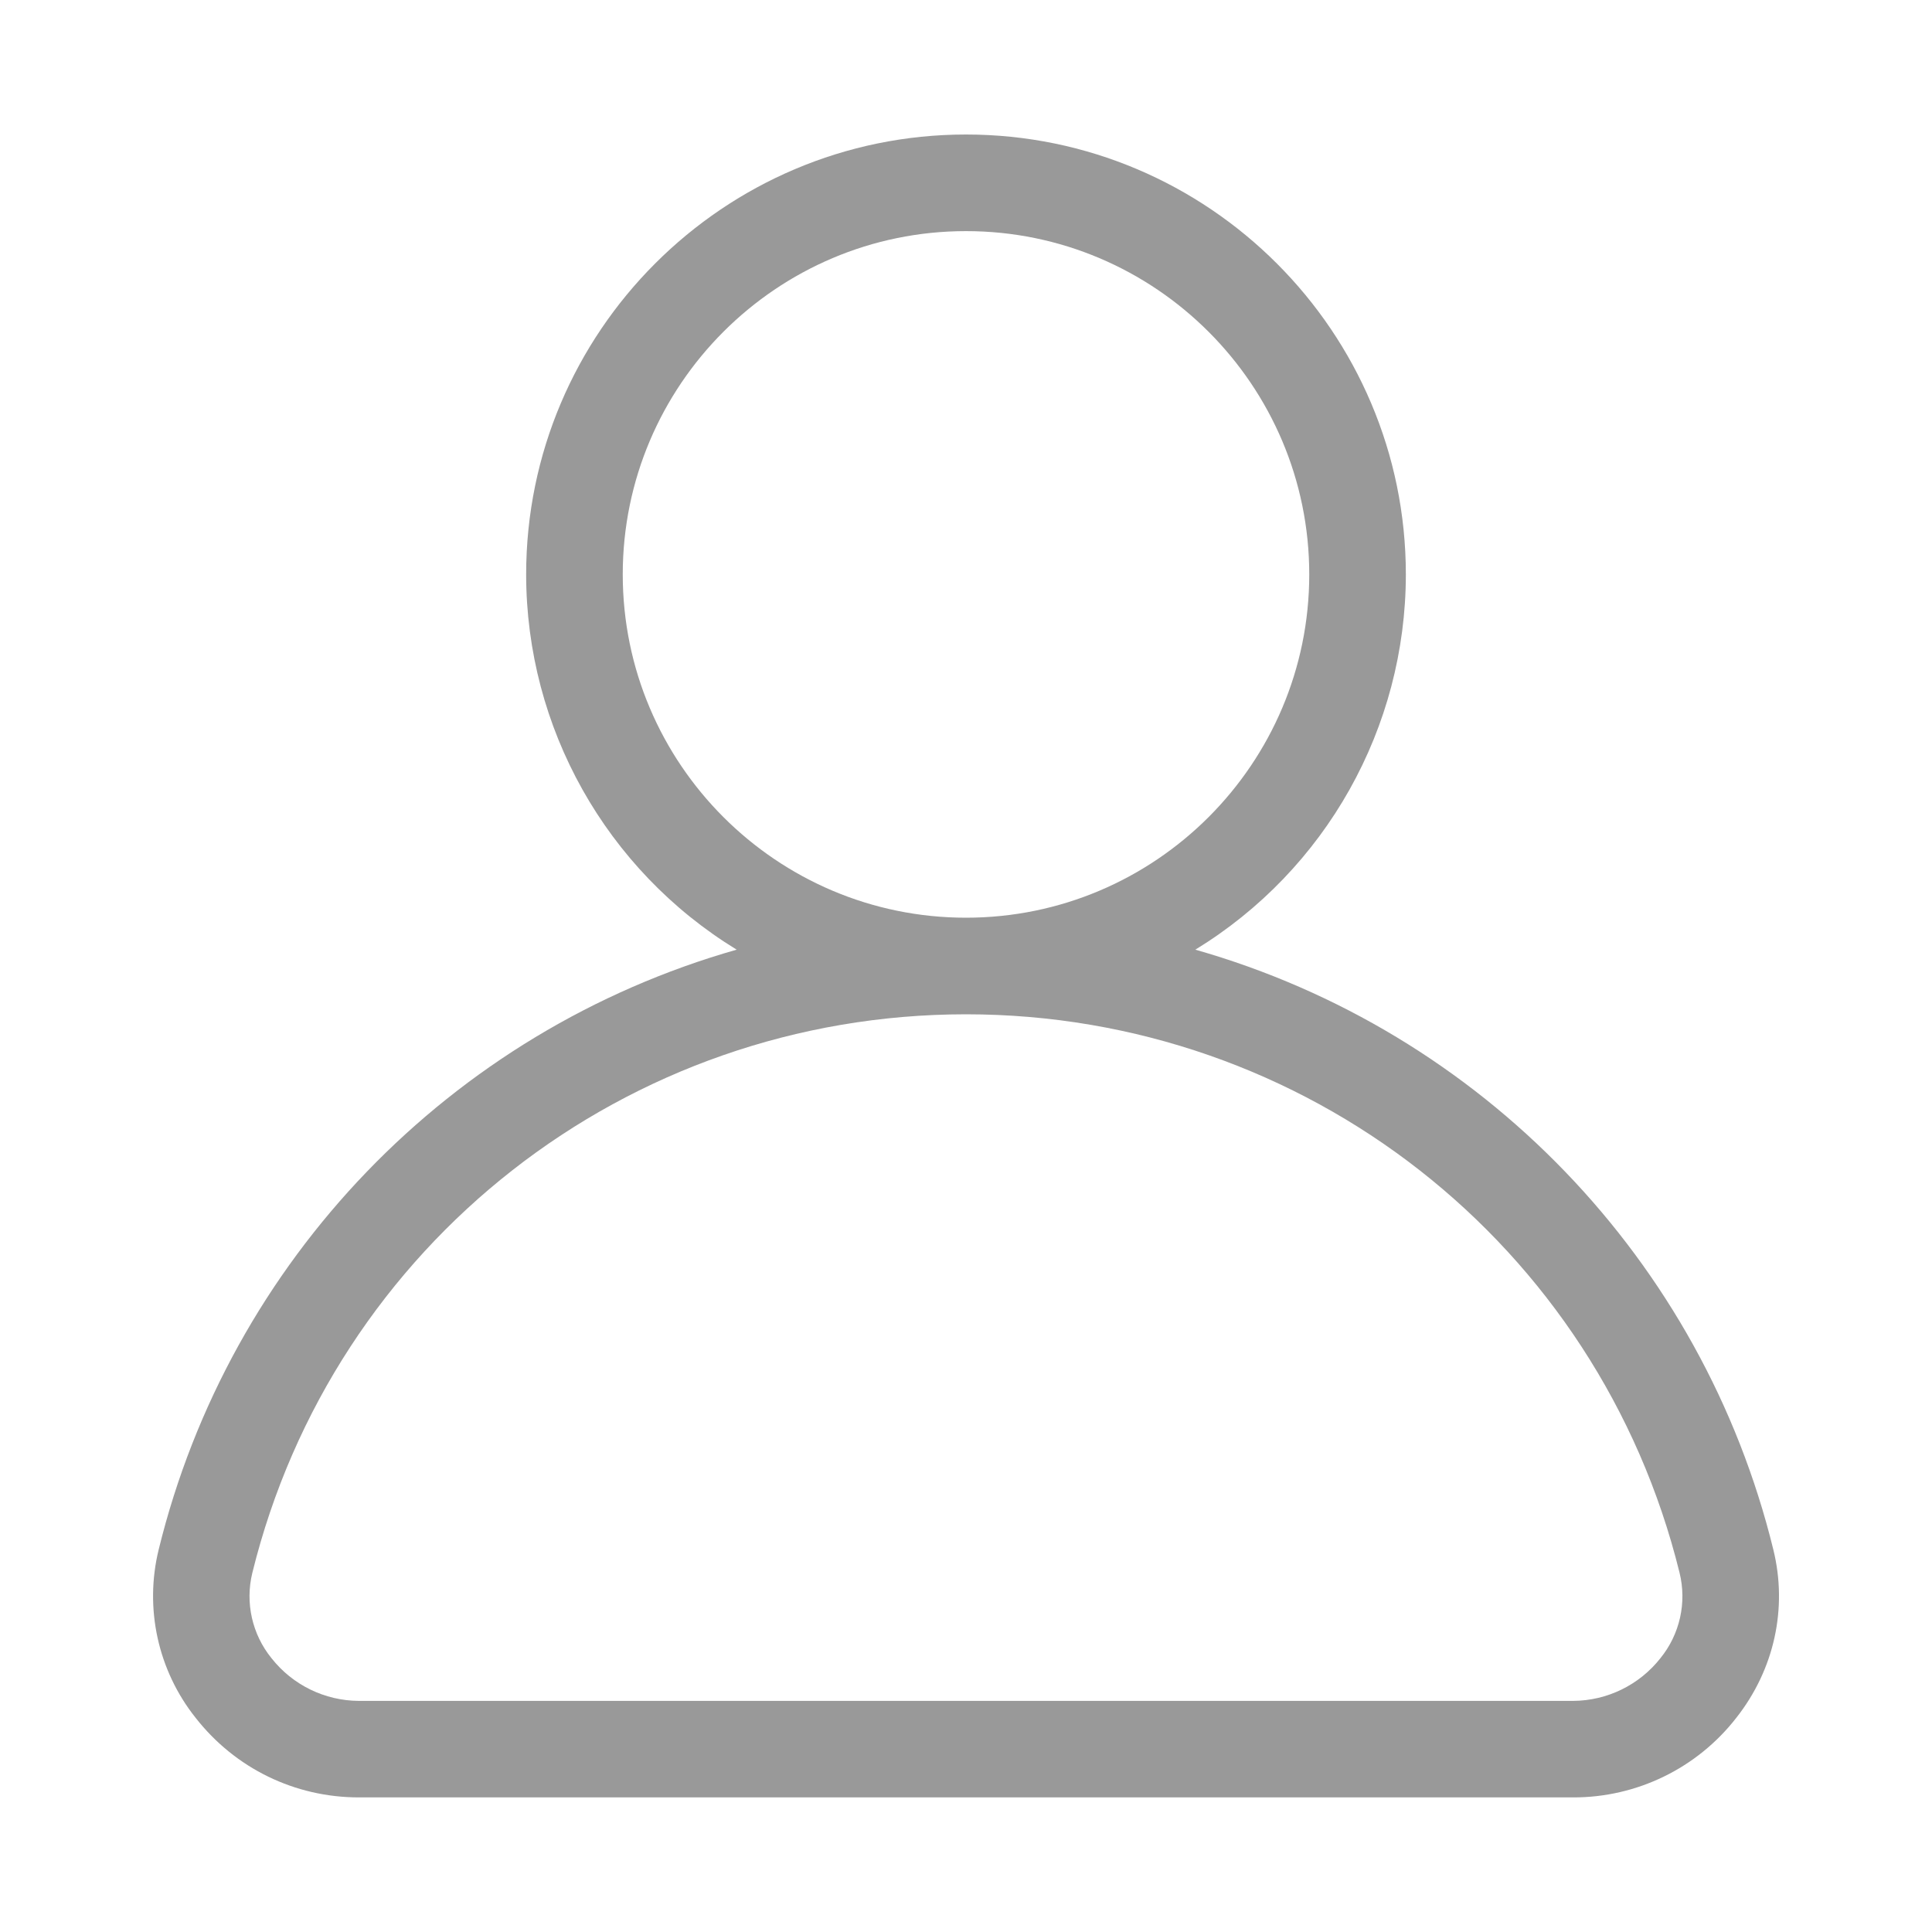
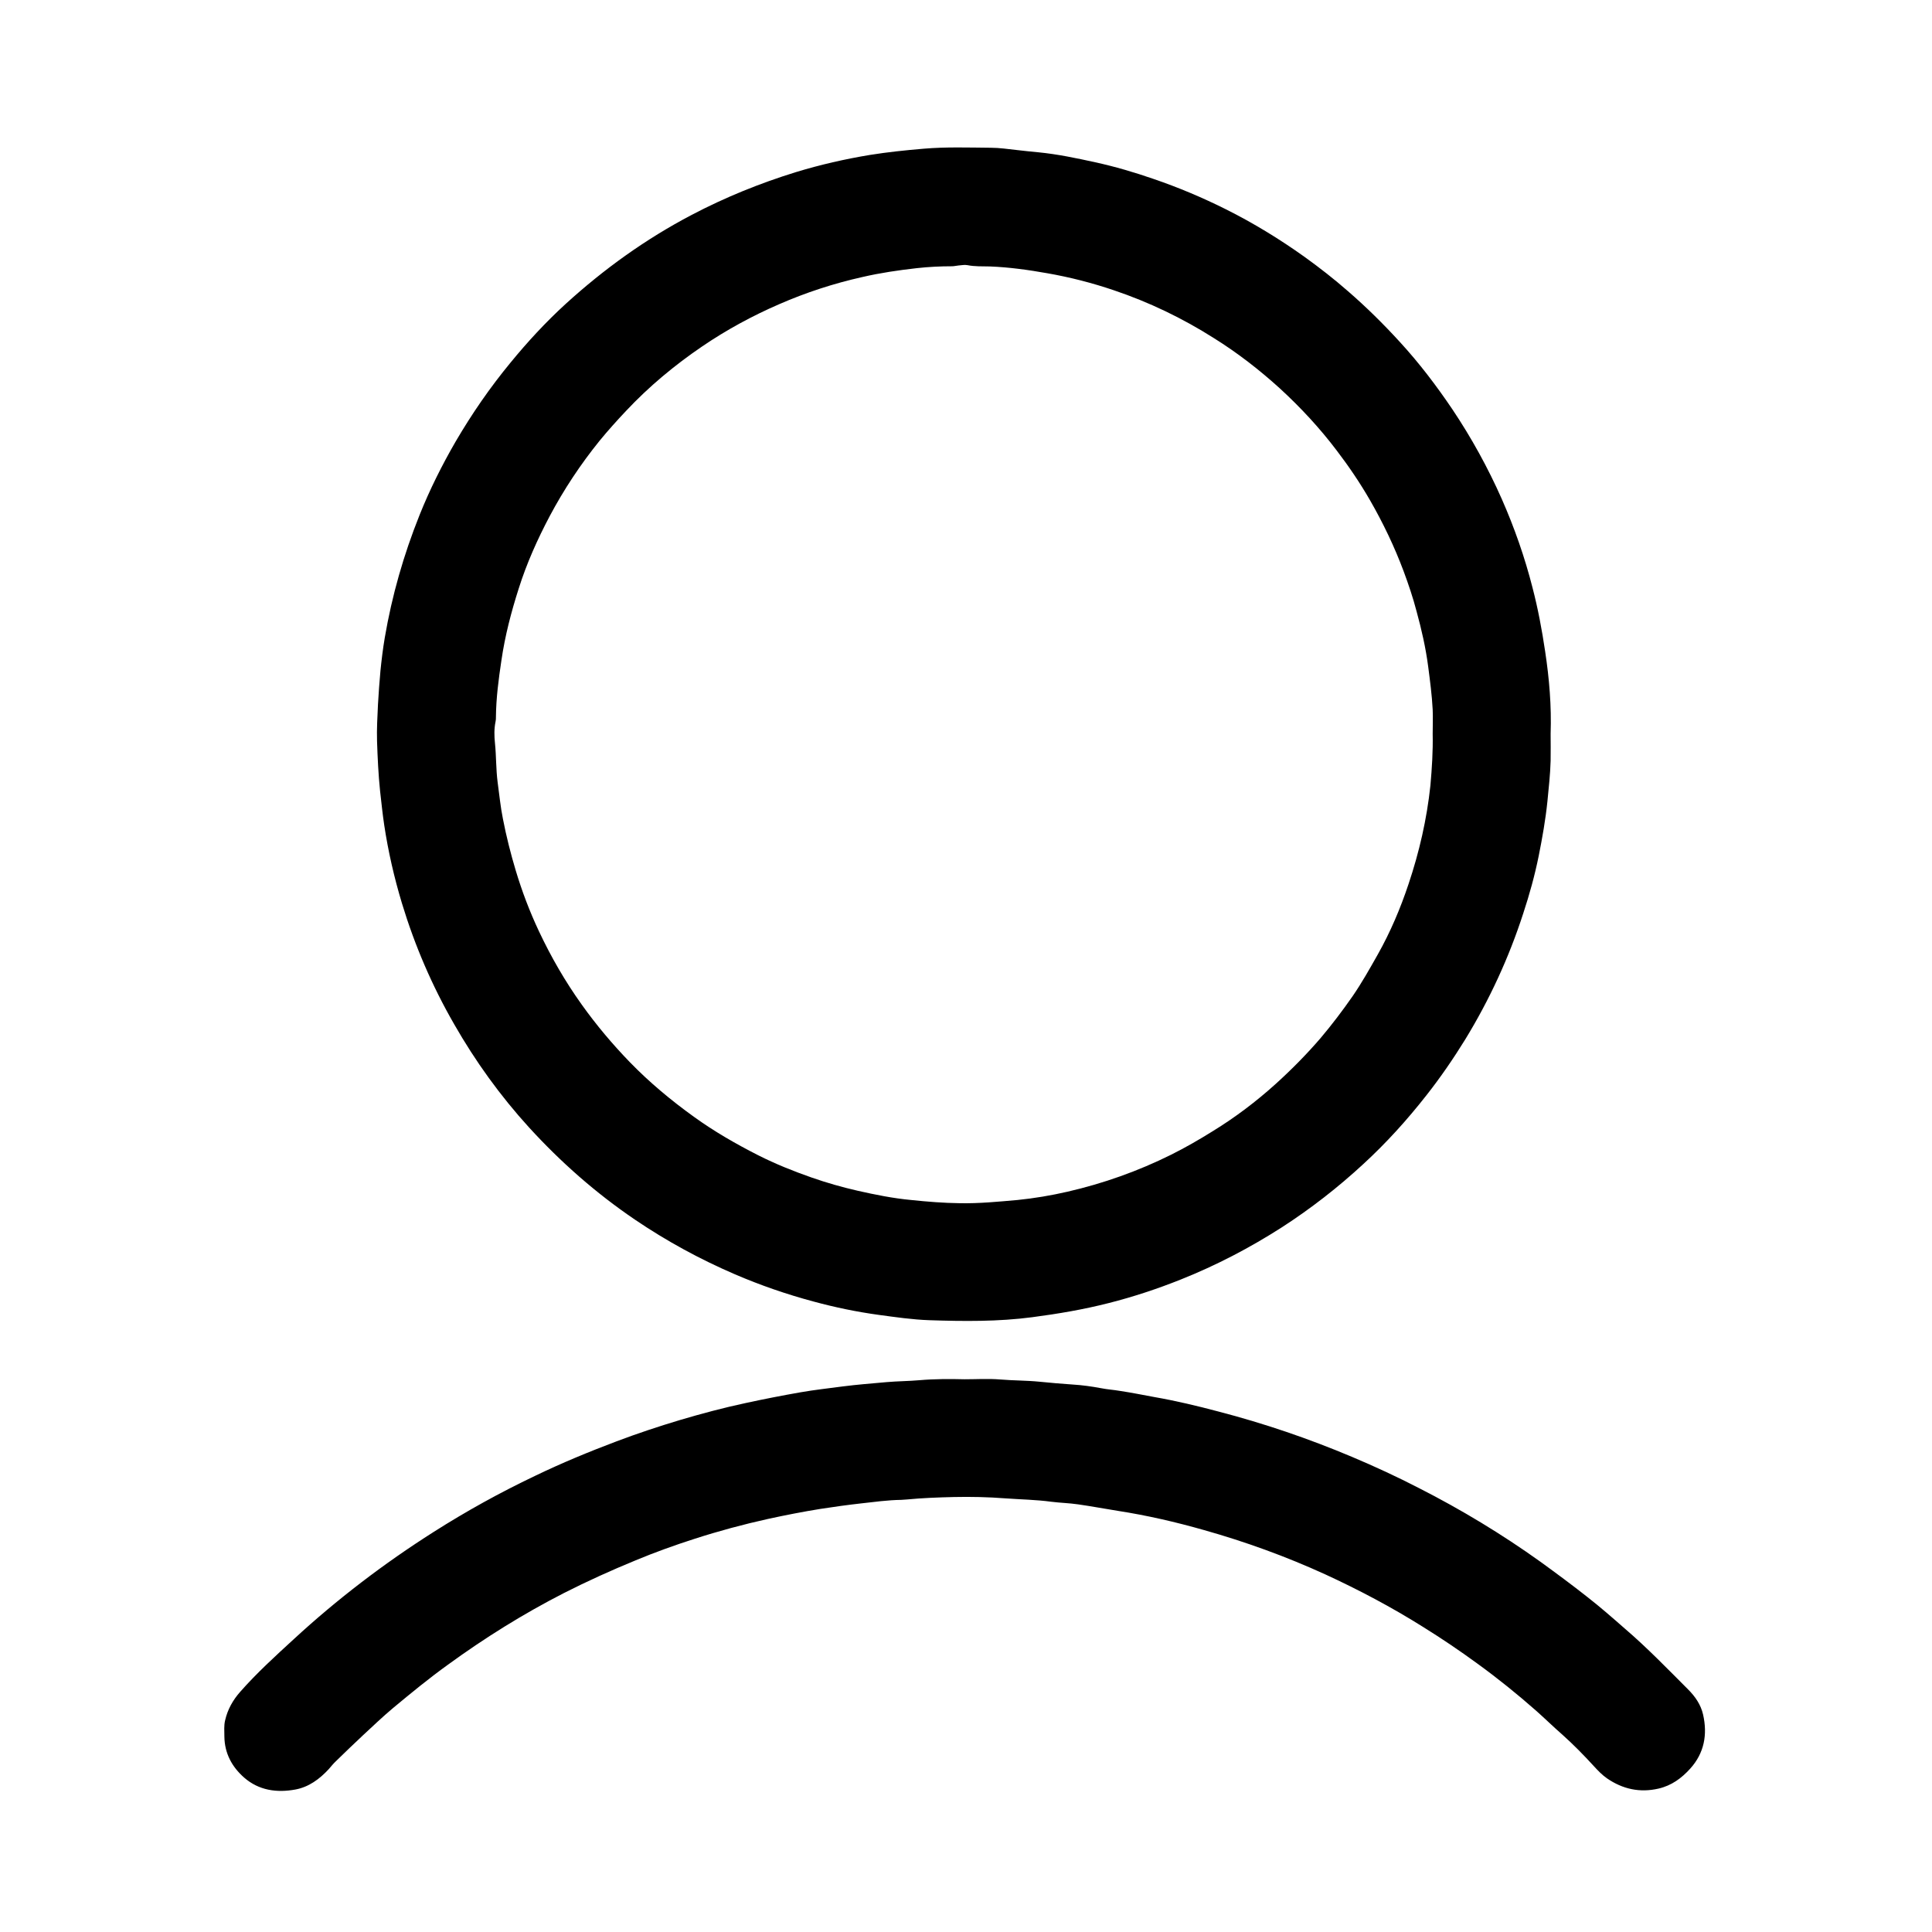
- <svg xmlns="http://www.w3.org/2000/svg" t="1561964159455" class="icon" viewBox="0 0 1024 1024" version="1.1" p-id="5062" width="200" height="200">
+ <svg xmlns="http://www.w3.org/2000/svg" t="1562142465383" class="icon" viewBox="0 0 1024 1024" version="1.1" p-id="6766" width="200" height="200">
  <defs>
    <style type="text/css" />
  </defs>
-   <path d="M939.904 821.333A439.296 439.296 0 0 0 633.557 503.34a233.259 233.259 0 0 0 111.574-198.87C745.13 175.915 640.555 71.296 512 71.296S278.87 175.915 278.87 304.469a233.259 233.259 0 0 0 111.573 198.87A439.296 439.296 0 0 0 84.096 821.333a103.595 103.595 0 0 0 19.541 89.088c21.035 26.88 52.608 42.24 86.614 42.24h643.456a109.227 109.227 0 0 0 86.613-42.24c20.139-25.6 27.221-58.069 19.584-89.088zM330.069 304.47c0-100.352 81.622-181.973 181.931-181.973s181.93 81.621 181.93 181.973S612.353 486.4 512 486.4s-181.93-81.621-181.93-181.93z m549.974 574.422a59.307 59.307 0 0 1-46.336 22.613H190.25a59.307 59.307 0 0 1-46.336-22.613 52.096 52.096 0 0 1-10.155-45.312C176.725 659.328 332.245 537.6 512 537.6s335.275 121.728 378.197 295.979a52.053 52.053 0 0 1-10.154 45.312z" p-id="5063" fill="#999999" />
+   <path d="M821.861 388.876c0 4.801 0.1 9.602 0 14.403-0.2 7.201-1 14.303-1.7 21.504-1 9.702-2.701 19.304-4.601 28.806-2.1 10.402-4.901 20.504-8.202 30.506-7.601 23.505-17.903 45.809-30.806 66.913-6.301 10.202-13.103 20.104-20.504 29.506-10.202 13.003-21.204 25.205-33.407 36.407-13.403 12.402-27.805 23.605-43.108 33.507-17.003 10.902-34.807 20.204-53.61 27.705-12.502 5.001-25.205 9.202-38.207 12.502-13.303 3.401-26.805 5.701-40.508 7.501-18.204 2.4-36.407 2.2-54.611 1.6-8.902-0.3-17.803-1.6-26.705-2.801-11.702-1.6-23.305-4.001-34.707-7.101-14.203-3.801-28.105-8.602-41.608-14.403-18.604-8.002-36.207-17.603-52.91-28.906-20.804-14.103-39.408-30.506-56.311-49.01-15.203-16.703-28.406-35.007-39.608-54.611-11.702-20.304-20.904-41.708-27.705-64.113-4.101-13.603-7.301-27.505-9.402-41.508-0.9-6.001-1.5-12.002-2.2-18.104-0.9-8.702-1.3-17.503-1.6-26.305-0.2-6.501 0.2-13.103 0.5-19.604 0.3-5.901 0.8-11.802 1.3-17.703 0.6-5.901 1.3-11.702 2.3-17.603 3.801-22.304 10.002-43.909 18.404-64.913 5.401-13.503 11.902-26.505 19.204-39.108 8.602-14.703 18.204-28.606 29.006-41.708 9.002-11.002 18.704-21.504 29.206-31.106 20.304-18.504 42.408-34.407 66.813-47.209 17.703-9.302 36.207-16.803 55.311-22.704 12.803-3.901 25.905-6.901 39.208-9.102 9.402-1.5 19.004-2.5 28.506-3.301 11.802-1 23.605-0.6 35.507-0.5 4.601 0 9.202 0.7 13.803 1.2 3.801 0.4 7.601 0.9 11.402 1.2 10.202 1 20.204 3.101 30.206 5.301 10.502 2.3 20.704 5.301 30.806 8.802 13.203 4.501 26.005 9.902 38.408 16.103 14.603 7.301 28.506 15.803 41.808 25.305 7.902 5.701 15.603 11.702 22.904 18.104 9.702 8.402 18.804 17.403 27.405 26.805 10.302 11.202 19.504 23.305 28.005 35.907a312.661 312.661 0 0 1 26.105 47.409c6.701 15.203 12.202 30.906 16.303 47.009 2.901 11.102 5.001 22.404 6.701 33.807 2.2 14.503 3.401 29.006 2.901 43.609z m-62.512 0.1c0-4.301 0.2-8.602 0-12.903-0.4-7.702-1.4-15.203-2.4-22.904-1.3-9.902-3.501-19.504-6.101-29.006-1.9-7.301-4.301-14.403-6.901-21.404-4.901-13.103-10.902-25.605-17.803-37.607-5.301-9.202-11.202-17.903-17.603-26.305-9.002-11.902-19.104-22.804-30.106-32.906-10.902-9.902-22.504-18.904-35.007-26.705-16.703-10.602-34.407-19.104-53.11-25.405-11.502-3.901-23.205-6.901-35.207-9.002-10.102-1.8-20.204-3.201-30.406-3.601-4.001-0.1-8.002 0.1-12.002-0.7-1.5-0.3-3.201 0.1-4.801 0.2-1.1 0.1-2.2 0.4-3.301 0.4-6.201 0-12.402 0.3-18.704 1-9.702 1.1-19.304 2.5-28.806 4.701-15.203 3.401-29.906 8.202-44.109 14.403-14.303 6.201-27.905 13.603-40.708 22.304-14.703 10.002-28.306 21.304-40.508 34.307-4.801 5.101-9.502 10.302-14.003 15.803-10.102 12.502-18.904 25.805-26.405 39.908-6.501 12.302-12.202 25.005-16.403 38.307-4.001 12.502-7.301 25.105-9.202 38.207-1.5 10.002-2.801 19.904-2.901 30.006 0 0.8 0 1.6-0.2 2.4-0.8 3.801-0.7 7.702-0.3 11.502 0.7 6.801 0.5 13.703 1.4 20.604 0.9 6.501 1.5 13.003 2.801 19.404 1.8 9.302 4.101 18.404 6.801 27.405 3.301 11.002 7.401 21.804 12.302 32.206 6.401 13.603 13.903 26.605 22.704 38.908 7.702 10.802 16.303 21.004 25.505 30.506 10.402 10.702 21.804 20.204 33.907 28.906 10.802 7.802 22.304 14.403 34.107 20.404 9.102 4.601 18.604 8.402 28.306 11.802 8.002 2.801 16.103 5.101 24.405 7.001 9.302 2.1 18.704 4.001 28.306 4.901 8.602 0.9 17.203 1.6 25.805 1.7 10.202 0.2 20.404-0.8 30.606-1.7 8.902-0.9 17.803-2.4 26.505-4.401 19.104-4.401 37.407-10.902 54.911-19.604 7.601-3.801 14.903-8.002 22.104-12.502 11.902-7.301 23.004-15.703 33.307-25.005 8.402-7.601 16.403-15.703 23.805-24.305 6.001-7.101 11.602-14.503 16.903-22.104 4.901-7.101 9.102-14.603 13.403-22.204 6.701-11.902 12.002-24.405 16.303-37.307 5.701-17.003 9.702-34.407 11.602-52.31 0.8-9.102 1.4-18.204 1.2-27.305zM511.3 731.043c6.201 0 12.502-0.4 18.704 0.1 7.001 0.6 14.003 0.5 21.004 1.2 5.901 0.6 11.802 1.1 17.703 1.5 4.901 0.3 9.902 1 14.703 1.9 3.501 0.7 7.001 0.9 10.402 1.5 6.001 0.9 11.902 2.1 17.903 3.201 11.502 2 22.804 4.701 34.107 7.702 24.205 6.301 47.709 14.303 70.714 24.005 12.102 5.101 24.005 10.602 35.607 16.603 22.404 11.402 43.909 24.405 64.313 39.008 8.402 6.101 16.803 12.302 24.905 18.704 6.801 5.301 13.303 11.002 19.804 16.703 11.802 10.102 22.604 21.304 33.507 32.206 3.801 3.801 6.801 8.102 8.002 13.403 2.4 10.602 0.6 20.404-6.801 28.606-4.601 5.101-9.902 9.002-16.803 10.602-9.902 2.3-19.004 0.3-27.305-5.401-2.601-1.8-4.801-4.101-7.001-6.501-5.301-5.801-10.802-11.402-16.603-16.603-4.701-4.101-9.202-8.502-13.803-12.602-10.102-8.902-20.504-17.303-31.406-25.205-9.302-6.801-18.804-13.203-28.606-19.304-16.703-10.502-34.107-19.704-51.91-27.905-20.804-9.502-42.308-17.303-64.313-23.505-15.103-4.301-30.306-7.802-45.809-10.202-6.901-1.1-13.803-2.4-20.804-3.401-4.701-0.7-9.602-0.8-14.303-1.4-8.102-1.1-16.203-1.2-24.405-1.8-9.102-0.7-18.204-0.9-27.305-0.7-8.302 0.2-16.603 0.5-24.905 1.3-1 0.1-1.9 0.1-2.901 0.2-7.201 0.1-14.303 1.1-21.504 1.9-7.101 0.8-14.303 1.8-21.404 2.901-9.302 1.5-18.504 3.301-27.705 5.301-13.103 2.901-26.105 6.401-38.808 10.502-10.602 3.401-21.204 7.201-31.506 11.502-12.903 5.301-25.505 11.002-37.907 17.303-21.504 11.002-42.008 23.805-61.512 38.007-10.002 7.201-19.504 15.003-29.006 22.904-5.501 4.601-10.702 9.602-16.003 14.503-4.801 4.501-9.502 9.002-14.203 13.603-1.4 1.3-2.601 2.801-3.901 4.301-4.901 5.301-10.602 9.502-17.703 10.802-9.802 1.8-19.304 0.5-27.105-6.301-6.501-5.701-10.402-12.903-10.502-21.804 0-2.901-0.3-5.801 0.4-8.602 1.3-5.701 4.101-10.702 8.002-15.103 8.802-10.002 18.604-18.904 28.406-27.905 23.004-21.204 47.809-40.108 74.114-56.811 17.303-11.002 35.207-20.904 53.71-29.706 14.103-6.801 28.606-12.803 43.208-18.304 11.102-4.201 22.304-7.902 33.607-11.302 11.502-3.401 23.105-6.501 34.807-9.002 9.702-2.1 19.404-4.001 29.106-5.701 7.401-1.3 14.903-2.1 22.304-3.101 7.802-1 15.603-1.6 23.405-2.3 5.701-0.5 11.502-0.5 17.203-1 8.102-0.7 16.103-0.7 24.105-0.5z" p-id="6767" />
</svg>
